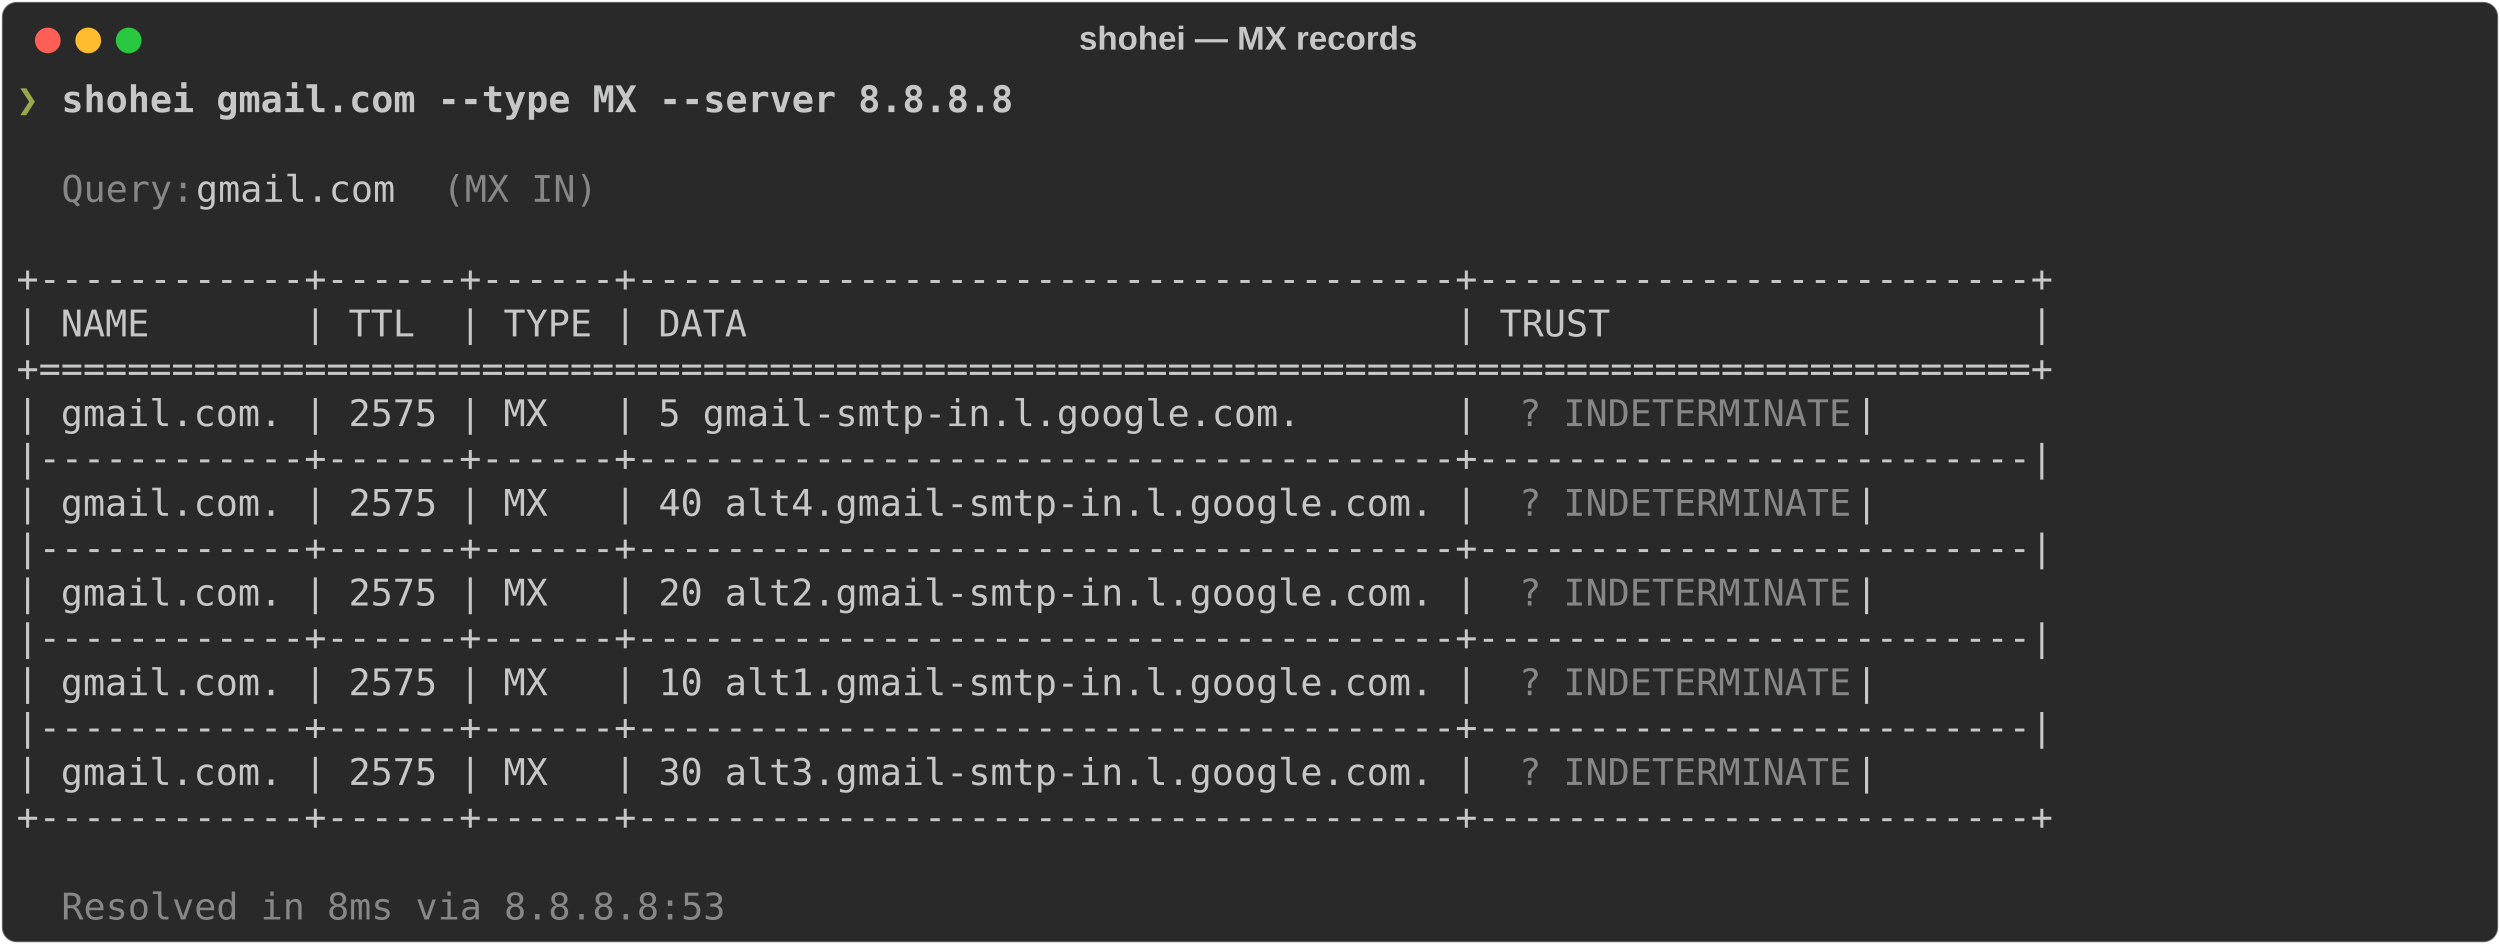
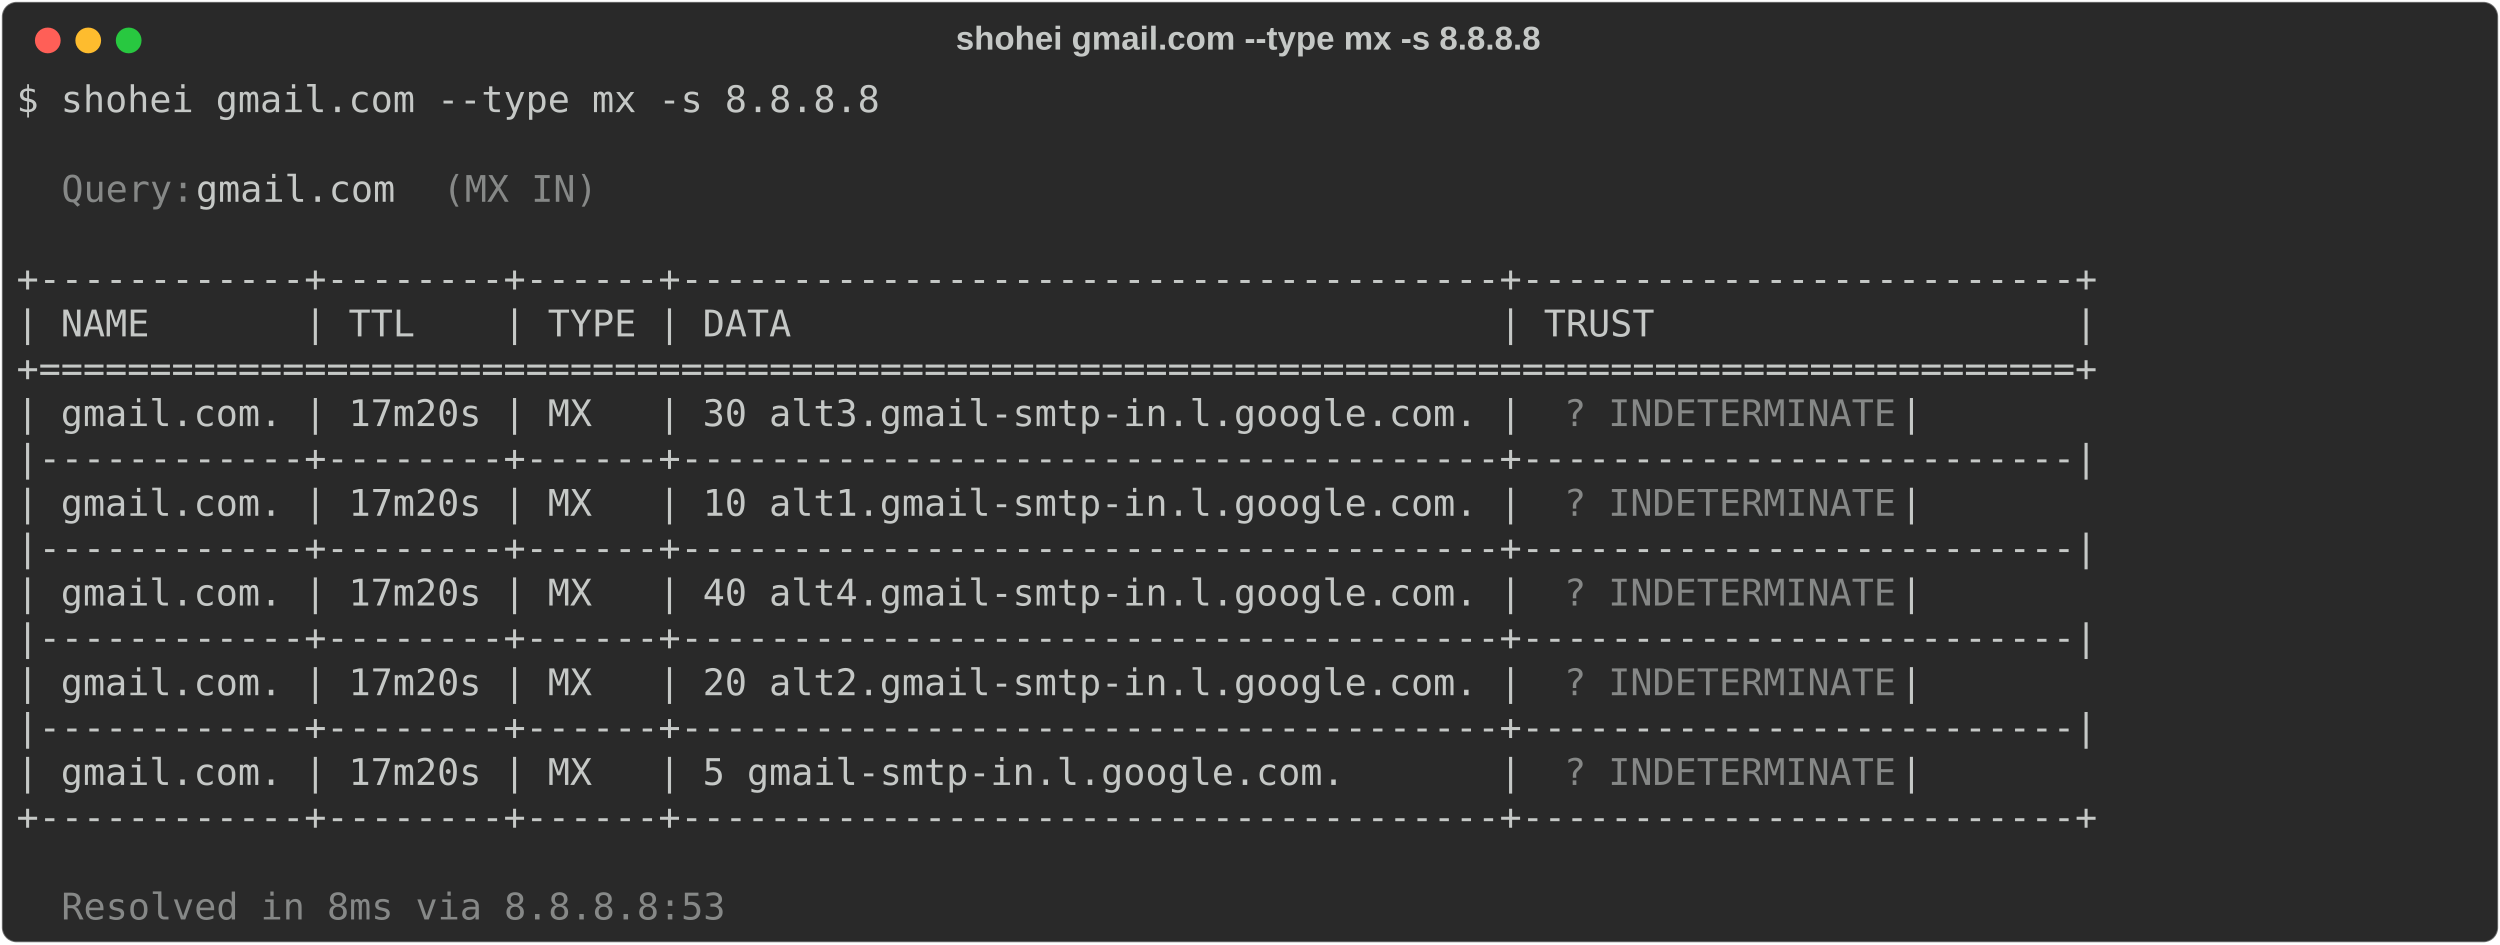
<svg xmlns="http://www.w3.org/2000/svg" class="rich-terminal" viewBox="0 0 1360 513.6">
  <style>

    @font-face {
        font-family: "Fira Code";
        src: local("FiraCode-Regular"),
                url("https://cdnjs.cloudflare.com/ajax/libs/firacode/6.2.0/woff2/FiraCode-Regular.woff2") format("woff2"),
                url("https://cdnjs.cloudflare.com/ajax/libs/firacode/6.2.0/woff/FiraCode-Regular.woff") format("woff");
        font-style: normal;
        font-weight: 400;
    }
    @font-face {
        font-family: "Fira Code";
        src: local("FiraCode-Bold"),
                url("https://cdnjs.cloudflare.com/ajax/libs/firacode/6.2.0/woff2/FiraCode-Bold.woff2") format("woff2"),
                url("https://cdnjs.cloudflare.com/ajax/libs/firacode/6.2.0/woff/FiraCode-Bold.woff") format("woff");
        font-style: bold;
        font-weight: 700;
    }

-     .terminal-2949085309-matrix {
+     .terminal-2431145933-matrix {
        font-family: Fira Code, monospace;
        font-size: 20px;
        line-height: 24.4px;
        font-variant-east-asian: full-width;
    }

-     .terminal-2949085309-title {
+     .terminal-2431145933-title {
        font-size: 18px;
        font-weight: bold;
        font-family: arial;
    }

-     .terminal-2949085309-r1 { fill: #98a84b;font-weight: bold }
- .terminal-2949085309-r2 { fill: #c5c8c6;font-weight: bold }
- .terminal-2949085309-r3 { fill: #c5c8c6 }
- .terminal-2949085309-r4 { fill: #868887 }
+     .terminal-2431145933-r1 { fill: #c5c8c6 }
+ .terminal-2431145933-r2 { fill: #868887 }
    </style>
  <defs>
-     <clipPath id="terminal-2949085309-clip-terminal">
+     <clipPath id="terminal-2431145933-clip-terminal">
      <rect x="0" y="0" width="1341.0" height="462.6" />
    </clipPath>
-     <clipPath id="terminal-2949085309-line-0">
+     <clipPath id="terminal-2431145933-line-0">
      <rect x="0" y="1.5" width="1342" height="24.65" />
    </clipPath>
-     <clipPath id="terminal-2949085309-line-1">
+     <clipPath id="terminal-2431145933-line-1">
      <rect x="0" y="25.9" width="1342" height="24.65" />
    </clipPath>
-     <clipPath id="terminal-2949085309-line-2">
+     <clipPath id="terminal-2431145933-line-2">
      <rect x="0" y="50.3" width="1342" height="24.65" />
    </clipPath>
-     <clipPath id="terminal-2949085309-line-3">
+     <clipPath id="terminal-2431145933-line-3">
      <rect x="0" y="74.7" width="1342" height="24.65" />
    </clipPath>
-     <clipPath id="terminal-2949085309-line-4">
+     <clipPath id="terminal-2431145933-line-4">
      <rect x="0" y="99.1" width="1342" height="24.65" />
    </clipPath>
-     <clipPath id="terminal-2949085309-line-5">
+     <clipPath id="terminal-2431145933-line-5">
      <rect x="0" y="123.5" width="1342" height="24.65" />
    </clipPath>
-     <clipPath id="terminal-2949085309-line-6">
+     <clipPath id="terminal-2431145933-line-6">
      <rect x="0" y="147.9" width="1342" height="24.65" />
    </clipPath>
-     <clipPath id="terminal-2949085309-line-7">
+     <clipPath id="terminal-2431145933-line-7">
      <rect x="0" y="172.3" width="1342" height="24.65" />
    </clipPath>
-     <clipPath id="terminal-2949085309-line-8">
+     <clipPath id="terminal-2431145933-line-8">
      <rect x="0" y="196.7" width="1342" height="24.65" />
    </clipPath>
-     <clipPath id="terminal-2949085309-line-9">
+     <clipPath id="terminal-2431145933-line-9">
      <rect x="0" y="221.1" width="1342" height="24.65" />
    </clipPath>
-     <clipPath id="terminal-2949085309-line-10">
+     <clipPath id="terminal-2431145933-line-10">
      <rect x="0" y="245.5" width="1342" height="24.65" />
    </clipPath>
-     <clipPath id="terminal-2949085309-line-11">
+     <clipPath id="terminal-2431145933-line-11">
      <rect x="0" y="269.9" width="1342" height="24.65" />
    </clipPath>
-     <clipPath id="terminal-2949085309-line-12">
+     <clipPath id="terminal-2431145933-line-12">
      <rect x="0" y="294.3" width="1342" height="24.65" />
    </clipPath>
-     <clipPath id="terminal-2949085309-line-13">
+     <clipPath id="terminal-2431145933-line-13">
      <rect x="0" y="318.7" width="1342" height="24.65" />
    </clipPath>
-     <clipPath id="terminal-2949085309-line-14">
+     <clipPath id="terminal-2431145933-line-14">
      <rect x="0" y="343.1" width="1342" height="24.65" />
    </clipPath>
-     <clipPath id="terminal-2949085309-line-15">
+     <clipPath id="terminal-2431145933-line-15">
      <rect x="0" y="367.5" width="1342" height="24.65" />
    </clipPath>
-     <clipPath id="terminal-2949085309-line-16">
+     <clipPath id="terminal-2431145933-line-16">
      <rect x="0" y="391.9" width="1342" height="24.65" />
    </clipPath>
-     <clipPath id="terminal-2949085309-line-17">
+     <clipPath id="terminal-2431145933-line-17">
      <rect x="0" y="416.3" width="1342" height="24.65" />
    </clipPath>
  </defs>
  <rect fill="#292929" stroke="rgba(255,255,255,0.35)" stroke-width="1" x="1" y="1" width="1358" height="511.6" rx="8" />
-   <text class="terminal-2949085309-title" fill="#c5c8c6" text-anchor="middle" x="679" y="27">shohei — MX records</text>
+   <text class="terminal-2431145933-title" fill="#c5c8c6" text-anchor="middle" x="679" y="27">shohei gmail.com --type mx -s 8.8.8.8</text>
  <g transform="translate(26,22)">
    <circle cx="0" cy="0" r="7" fill="#ff5f57" />
    <circle cx="22" cy="0" r="7" fill="#febc2e" />
    <circle cx="44" cy="0" r="7" fill="#28c840" />
  </g>
-   <g transform="translate(9, 41)" clip-path="url(#terminal-2949085309-clip-terminal)">
-     <g class="terminal-2949085309-matrix">
-       <text class="terminal-2949085309-r1" x="0" y="20" textLength="24.4" clip-path="url(#terminal-2949085309-line-0)">❯ </text>
-       <text class="terminal-2949085309-r2" x="24.4" y="20" textLength="524.6" clip-path="url(#terminal-2949085309-line-0)">shohei gmail.com --type MX --server 8.8.8.8</text>
-       <text class="terminal-2949085309-r3" x="1342" y="20" textLength="12.2" clip-path="url(#terminal-2949085309-line-0)">
+   <g transform="translate(9, 41)" clip-path="url(#terminal-2431145933-clip-terminal)">
+     <g class="terminal-2431145933-matrix">
+       <text class="terminal-2431145933-r1" x="0" y="20" textLength="475.8" clip-path="url(#terminal-2431145933-line-0)">$ shohei gmail.com --type mx -s 8.8.8.8</text>
+       <text class="terminal-2431145933-r1" x="1342" y="20" textLength="12.2" clip-path="url(#terminal-2431145933-line-0)">
</text>
-       <text class="terminal-2949085309-r3" x="1342" y="44.4" textLength="12.2" clip-path="url(#terminal-2949085309-line-1)">
+       <text class="terminal-2431145933-r1" x="1342" y="44.4" textLength="12.2" clip-path="url(#terminal-2431145933-line-1)">
</text>
-       <text class="terminal-2949085309-r4" x="24.4" y="68.8" textLength="73.2" clip-path="url(#terminal-2949085309-line-2)">Query:</text>
-       <text class="terminal-2949085309-r3" x="97.6" y="68.8" textLength="134.2" clip-path="url(#terminal-2949085309-line-2)"> gmail.com </text>
-       <text class="terminal-2949085309-r4" x="231.8" y="68.8" textLength="85.4" clip-path="url(#terminal-2949085309-line-2)">(MX IN)</text>
-       <text class="terminal-2949085309-r3" x="1342" y="68.8" textLength="12.2" clip-path="url(#terminal-2949085309-line-2)">
+       <text class="terminal-2431145933-r2" x="24.4" y="68.8" textLength="73.2" clip-path="url(#terminal-2431145933-line-2)">Query:</text>
+       <text class="terminal-2431145933-r1" x="97.6" y="68.8" textLength="134.2" clip-path="url(#terminal-2431145933-line-2)"> gmail.com </text>
+       <text class="terminal-2431145933-r2" x="231.8" y="68.8" textLength="85.4" clip-path="url(#terminal-2431145933-line-2)">(MX IN)</text>
+       <text class="terminal-2431145933-r1" x="1342" y="68.8" textLength="12.2" clip-path="url(#terminal-2431145933-line-2)">
</text>
-       <text class="terminal-2949085309-r3" x="1342" y="93.2" textLength="12.2" clip-path="url(#terminal-2949085309-line-3)">
+       <text class="terminal-2431145933-r1" x="1342" y="93.2" textLength="12.2" clip-path="url(#terminal-2431145933-line-3)">
</text>
-       <text class="terminal-2949085309-r3" x="0" y="117.6" textLength="1122.4" clip-path="url(#terminal-2949085309-line-4)">+------------+------+------+-------------------------------------+-------------------------+</text>
-       <text class="terminal-2949085309-r3" x="1342" y="117.6" textLength="12.2" clip-path="url(#terminal-2949085309-line-4)">
+       <text class="terminal-2431145933-r1" x="0" y="117.6" textLength="1146.8" clip-path="url(#terminal-2431145933-line-4)">+------------+--------+------+-------------------------------------+-------------------------+</text>
+       <text class="terminal-2431145933-r1" x="1342" y="117.6" textLength="12.2" clip-path="url(#terminal-2431145933-line-4)">
</text>
-       <text class="terminal-2949085309-r3" x="0" y="142" textLength="1122.4" clip-path="url(#terminal-2949085309-line-5)">| NAME       | TTL  | TYPE | DATA                                | TRUST                   |</text>
-       <text class="terminal-2949085309-r3" x="1342" y="142" textLength="12.2" clip-path="url(#terminal-2949085309-line-5)">
+       <text class="terminal-2431145933-r1" x="0" y="142" textLength="1146.8" clip-path="url(#terminal-2431145933-line-5)">| NAME       | TTL    | TYPE | DATA                                | TRUST                   |</text>
+       <text class="terminal-2431145933-r1" x="1342" y="142" textLength="12.2" clip-path="url(#terminal-2431145933-line-5)">
</text>
-       <text class="terminal-2949085309-r3" x="0" y="166.4" textLength="1122.4" clip-path="url(#terminal-2949085309-line-6)">+==========================================================================================+</text>
-       <text class="terminal-2949085309-r3" x="1342" y="166.4" textLength="12.2" clip-path="url(#terminal-2949085309-line-6)">
+       <text class="terminal-2431145933-r1" x="0" y="166.4" textLength="1146.8" clip-path="url(#terminal-2431145933-line-6)">+============================================================================================+</text>
+       <text class="terminal-2431145933-r1" x="1342" y="166.4" textLength="12.2" clip-path="url(#terminal-2431145933-line-6)">
</text>
-       <text class="terminal-2949085309-r3" x="0" y="190.8" textLength="817.4" clip-path="url(#terminal-2949085309-line-7)">| gmail.com. | 2575 | MX   | 5 gmail-smtp-in.l.google.com.       | </text>
-       <text class="terminal-2949085309-r4" x="817.4" y="190.8" textLength="183" clip-path="url(#terminal-2949085309-line-7)">? INDETERMINATE</text>
-       <text class="terminal-2949085309-r3" x="1000.4" y="190.8" textLength="24.4" clip-path="url(#terminal-2949085309-line-7)"> |</text>
-       <text class="terminal-2949085309-r3" x="1342" y="190.8" textLength="12.2" clip-path="url(#terminal-2949085309-line-7)">
+       <text class="terminal-2431145933-r1" x="0" y="190.8" textLength="841.8" clip-path="url(#terminal-2431145933-line-7)">| gmail.com. | 17m20s | MX   | 30 alt3.gmail-smtp-in.l.google.com. | </text>
+       <text class="terminal-2431145933-r2" x="841.8" y="190.8" textLength="183" clip-path="url(#terminal-2431145933-line-7)">? INDETERMINATE</text>
+       <text class="terminal-2431145933-r1" x="1024.8" y="190.8" textLength="24.4" clip-path="url(#terminal-2431145933-line-7)"> |</text>
+       <text class="terminal-2431145933-r1" x="1342" y="190.8" textLength="12.2" clip-path="url(#terminal-2431145933-line-7)">
</text>
-       <text class="terminal-2949085309-r3" x="0" y="215.2" textLength="1122.4" clip-path="url(#terminal-2949085309-line-8)">|------------+------+------+-------------------------------------+-------------------------|</text>
-       <text class="terminal-2949085309-r3" x="1342" y="215.2" textLength="12.2" clip-path="url(#terminal-2949085309-line-8)">
+       <text class="terminal-2431145933-r1" x="0" y="215.2" textLength="1146.8" clip-path="url(#terminal-2431145933-line-8)">|------------+--------+------+-------------------------------------+-------------------------|</text>
+       <text class="terminal-2431145933-r1" x="1342" y="215.2" textLength="12.2" clip-path="url(#terminal-2431145933-line-8)">
</text>
-       <text class="terminal-2949085309-r3" x="0" y="239.6" textLength="817.4" clip-path="url(#terminal-2949085309-line-9)">| gmail.com. | 2575 | MX   | 40 alt4.gmail-smtp-in.l.google.com. | </text>
-       <text class="terminal-2949085309-r4" x="817.4" y="239.6" textLength="183" clip-path="url(#terminal-2949085309-line-9)">? INDETERMINATE</text>
-       <text class="terminal-2949085309-r3" x="1000.4" y="239.6" textLength="24.4" clip-path="url(#terminal-2949085309-line-9)"> |</text>
-       <text class="terminal-2949085309-r3" x="1342" y="239.6" textLength="12.2" clip-path="url(#terminal-2949085309-line-9)">
+       <text class="terminal-2431145933-r1" x="0" y="239.6" textLength="841.8" clip-path="url(#terminal-2431145933-line-9)">| gmail.com. | 17m20s | MX   | 10 alt1.gmail-smtp-in.l.google.com. | </text>
+       <text class="terminal-2431145933-r2" x="841.8" y="239.6" textLength="183" clip-path="url(#terminal-2431145933-line-9)">? INDETERMINATE</text>
+       <text class="terminal-2431145933-r1" x="1024.8" y="239.6" textLength="24.4" clip-path="url(#terminal-2431145933-line-9)"> |</text>
+       <text class="terminal-2431145933-r1" x="1342" y="239.6" textLength="12.2" clip-path="url(#terminal-2431145933-line-9)">
</text>
-       <text class="terminal-2949085309-r3" x="0" y="264" textLength="1122.4" clip-path="url(#terminal-2949085309-line-10)">|------------+------+------+-------------------------------------+-------------------------|</text>
-       <text class="terminal-2949085309-r3" x="1342" y="264" textLength="12.2" clip-path="url(#terminal-2949085309-line-10)">
+       <text class="terminal-2431145933-r1" x="0" y="264" textLength="1146.8" clip-path="url(#terminal-2431145933-line-10)">|------------+--------+------+-------------------------------------+-------------------------|</text>
+       <text class="terminal-2431145933-r1" x="1342" y="264" textLength="12.2" clip-path="url(#terminal-2431145933-line-10)">
</text>
-       <text class="terminal-2949085309-r3" x="0" y="288.4" textLength="817.4" clip-path="url(#terminal-2949085309-line-11)">| gmail.com. | 2575 | MX   | 20 alt2.gmail-smtp-in.l.google.com. | </text>
-       <text class="terminal-2949085309-r4" x="817.4" y="288.4" textLength="183" clip-path="url(#terminal-2949085309-line-11)">? INDETERMINATE</text>
-       <text class="terminal-2949085309-r3" x="1000.4" y="288.4" textLength="24.4" clip-path="url(#terminal-2949085309-line-11)"> |</text>
-       <text class="terminal-2949085309-r3" x="1342" y="288.4" textLength="12.2" clip-path="url(#terminal-2949085309-line-11)">
+       <text class="terminal-2431145933-r1" x="0" y="288.4" textLength="841.8" clip-path="url(#terminal-2431145933-line-11)">| gmail.com. | 17m20s | MX   | 40 alt4.gmail-smtp-in.l.google.com. | </text>
+       <text class="terminal-2431145933-r2" x="841.8" y="288.4" textLength="183" clip-path="url(#terminal-2431145933-line-11)">? INDETERMINATE</text>
+       <text class="terminal-2431145933-r1" x="1024.8" y="288.4" textLength="24.4" clip-path="url(#terminal-2431145933-line-11)"> |</text>
+       <text class="terminal-2431145933-r1" x="1342" y="288.4" textLength="12.2" clip-path="url(#terminal-2431145933-line-11)">
</text>
-       <text class="terminal-2949085309-r3" x="0" y="312.8" textLength="1122.4" clip-path="url(#terminal-2949085309-line-12)">|------------+------+------+-------------------------------------+-------------------------|</text>
-       <text class="terminal-2949085309-r3" x="1342" y="312.8" textLength="12.2" clip-path="url(#terminal-2949085309-line-12)">
+       <text class="terminal-2431145933-r1" x="0" y="312.8" textLength="1146.8" clip-path="url(#terminal-2431145933-line-12)">|------------+--------+------+-------------------------------------+-------------------------|</text>
+       <text class="terminal-2431145933-r1" x="1342" y="312.8" textLength="12.2" clip-path="url(#terminal-2431145933-line-12)">
</text>
-       <text class="terminal-2949085309-r3" x="0" y="337.2" textLength="817.4" clip-path="url(#terminal-2949085309-line-13)">| gmail.com. | 2575 | MX   | 10 alt1.gmail-smtp-in.l.google.com. | </text>
-       <text class="terminal-2949085309-r4" x="817.4" y="337.2" textLength="183" clip-path="url(#terminal-2949085309-line-13)">? INDETERMINATE</text>
-       <text class="terminal-2949085309-r3" x="1000.4" y="337.2" textLength="24.4" clip-path="url(#terminal-2949085309-line-13)"> |</text>
-       <text class="terminal-2949085309-r3" x="1342" y="337.2" textLength="12.2" clip-path="url(#terminal-2949085309-line-13)">
+       <text class="terminal-2431145933-r1" x="0" y="337.2" textLength="841.8" clip-path="url(#terminal-2431145933-line-13)">| gmail.com. | 17m20s | MX   | 20 alt2.gmail-smtp-in.l.google.com. | </text>
+       <text class="terminal-2431145933-r2" x="841.8" y="337.2" textLength="183" clip-path="url(#terminal-2431145933-line-13)">? INDETERMINATE</text>
+       <text class="terminal-2431145933-r1" x="1024.8" y="337.2" textLength="24.4" clip-path="url(#terminal-2431145933-line-13)"> |</text>
+       <text class="terminal-2431145933-r1" x="1342" y="337.2" textLength="12.2" clip-path="url(#terminal-2431145933-line-13)">
</text>
-       <text class="terminal-2949085309-r3" x="0" y="361.6" textLength="1122.4" clip-path="url(#terminal-2949085309-line-14)">|------------+------+------+-------------------------------------+-------------------------|</text>
-       <text class="terminal-2949085309-r3" x="1342" y="361.6" textLength="12.2" clip-path="url(#terminal-2949085309-line-14)">
+       <text class="terminal-2431145933-r1" x="0" y="361.6" textLength="1146.8" clip-path="url(#terminal-2431145933-line-14)">|------------+--------+------+-------------------------------------+-------------------------|</text>
+       <text class="terminal-2431145933-r1" x="1342" y="361.6" textLength="12.2" clip-path="url(#terminal-2431145933-line-14)">
</text>
-       <text class="terminal-2949085309-r3" x="0" y="386" textLength="817.4" clip-path="url(#terminal-2949085309-line-15)">| gmail.com. | 2575 | MX   | 30 alt3.gmail-smtp-in.l.google.com. | </text>
-       <text class="terminal-2949085309-r4" x="817.4" y="386" textLength="183" clip-path="url(#terminal-2949085309-line-15)">? INDETERMINATE</text>
-       <text class="terminal-2949085309-r3" x="1000.4" y="386" textLength="24.4" clip-path="url(#terminal-2949085309-line-15)"> |</text>
-       <text class="terminal-2949085309-r3" x="1342" y="386" textLength="12.2" clip-path="url(#terminal-2949085309-line-15)">
+       <text class="terminal-2431145933-r1" x="0" y="386" textLength="841.8" clip-path="url(#terminal-2431145933-line-15)">| gmail.com. | 17m20s | MX   | 5 gmail-smtp-in.l.google.com.       | </text>
+       <text class="terminal-2431145933-r2" x="841.8" y="386" textLength="183" clip-path="url(#terminal-2431145933-line-15)">? INDETERMINATE</text>
+       <text class="terminal-2431145933-r1" x="1024.8" y="386" textLength="24.4" clip-path="url(#terminal-2431145933-line-15)"> |</text>
+       <text class="terminal-2431145933-r1" x="1342" y="386" textLength="12.2" clip-path="url(#terminal-2431145933-line-15)">
</text>
-       <text class="terminal-2949085309-r3" x="0" y="410.4" textLength="1122.4" clip-path="url(#terminal-2949085309-line-16)">+------------+------+------+-------------------------------------+-------------------------+</text>
-       <text class="terminal-2949085309-r3" x="1342" y="410.4" textLength="12.2" clip-path="url(#terminal-2949085309-line-16)">
+       <text class="terminal-2431145933-r1" x="0" y="410.4" textLength="1146.8" clip-path="url(#terminal-2431145933-line-16)">+------------+--------+------+-------------------------------------+-------------------------+</text>
+       <text class="terminal-2431145933-r1" x="1342" y="410.4" textLength="12.2" clip-path="url(#terminal-2431145933-line-16)">
</text>
-       <text class="terminal-2949085309-r3" x="1342" y="434.8" textLength="12.2" clip-path="url(#terminal-2949085309-line-17)">
+       <text class="terminal-2431145933-r1" x="1342" y="434.8" textLength="12.2" clip-path="url(#terminal-2431145933-line-17)">
</text>
-       <text class="terminal-2949085309-r4" x="24.4" y="459.2" textLength="366" clip-path="url(#terminal-2949085309-line-18)">Resolved in 8ms via 8.8.8.8:53</text>
-       <text class="terminal-2949085309-r3" x="1342" y="459.2" textLength="12.2" clip-path="url(#terminal-2949085309-line-18)">
+       <text class="terminal-2431145933-r2" x="24.4" y="459.2" textLength="366" clip-path="url(#terminal-2431145933-line-18)">Resolved in 8ms via 8.8.8.8:53</text>
+       <text class="terminal-2431145933-r1" x="1342" y="459.2" textLength="12.2" clip-path="url(#terminal-2431145933-line-18)">
</text>
    </g>
  </g>
</svg>
